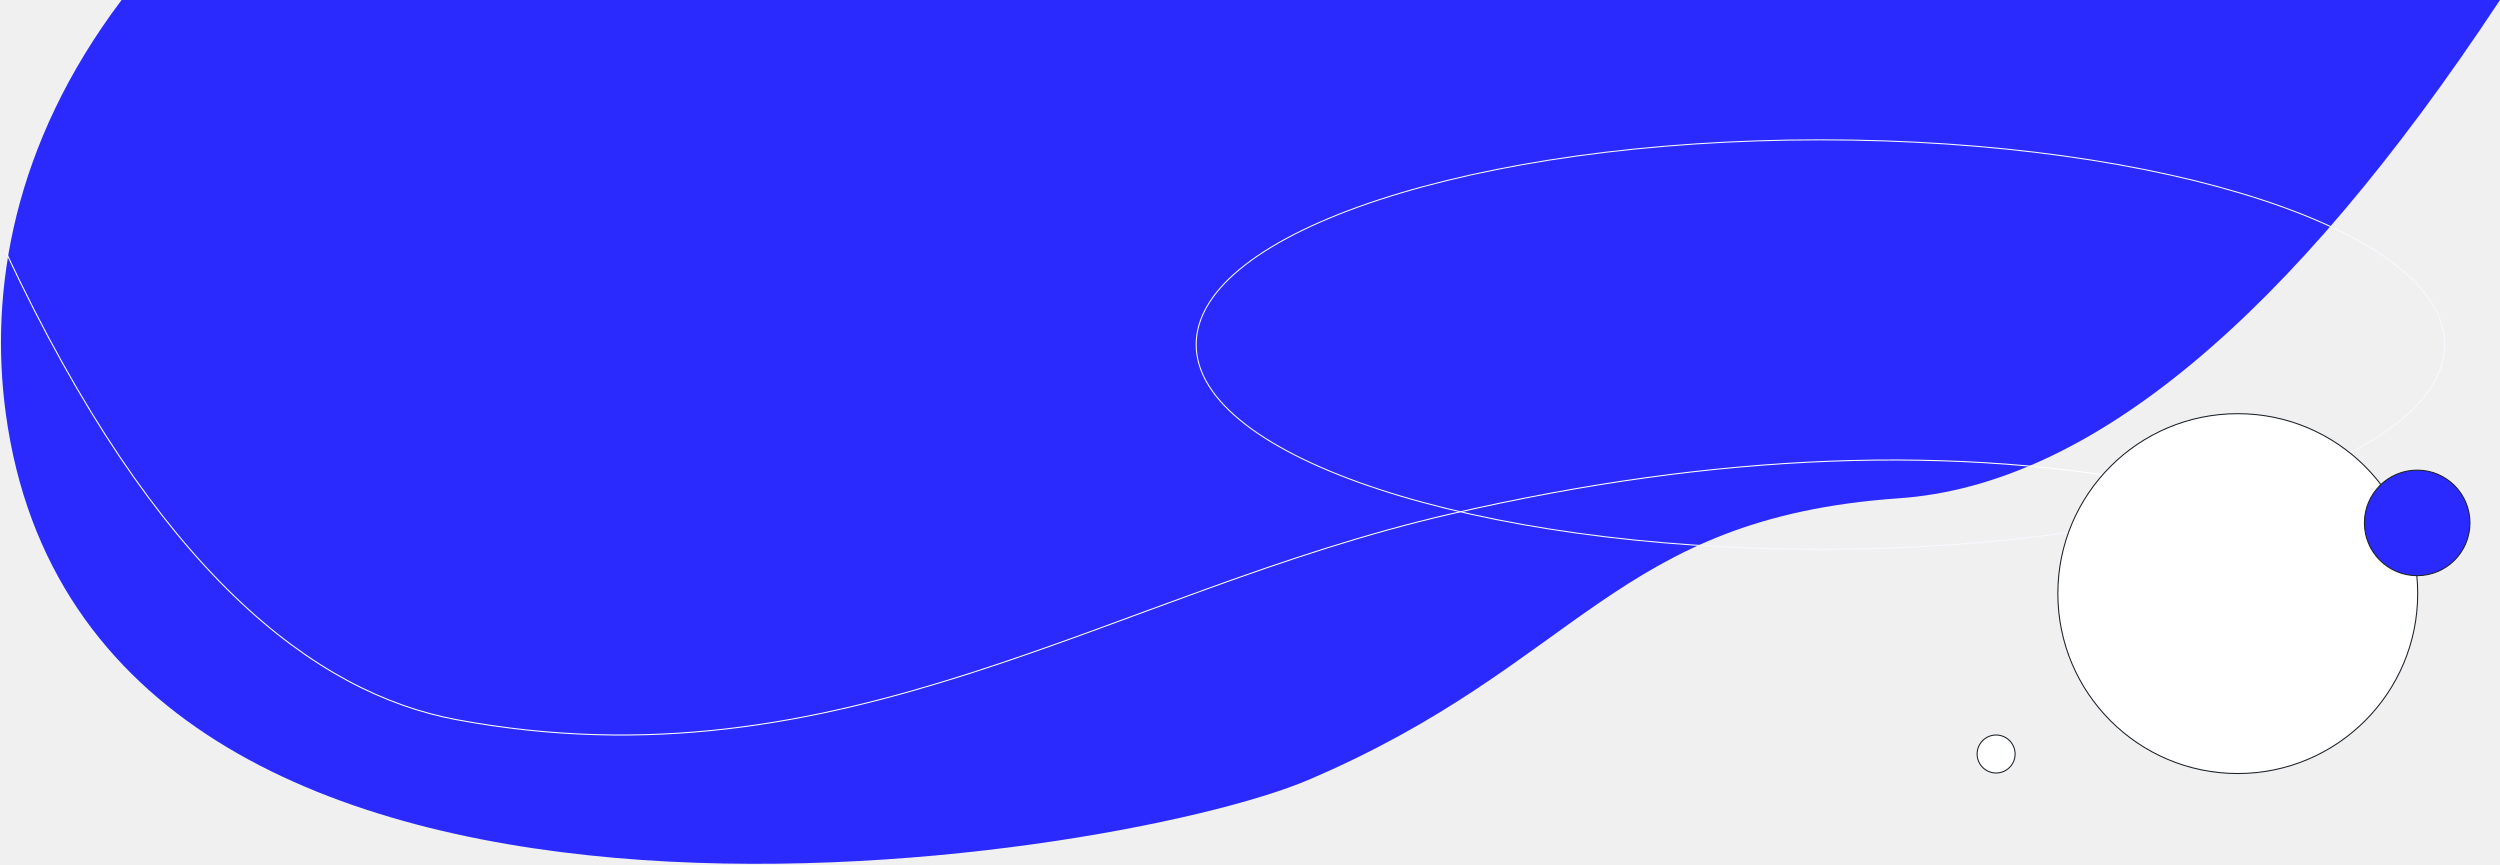
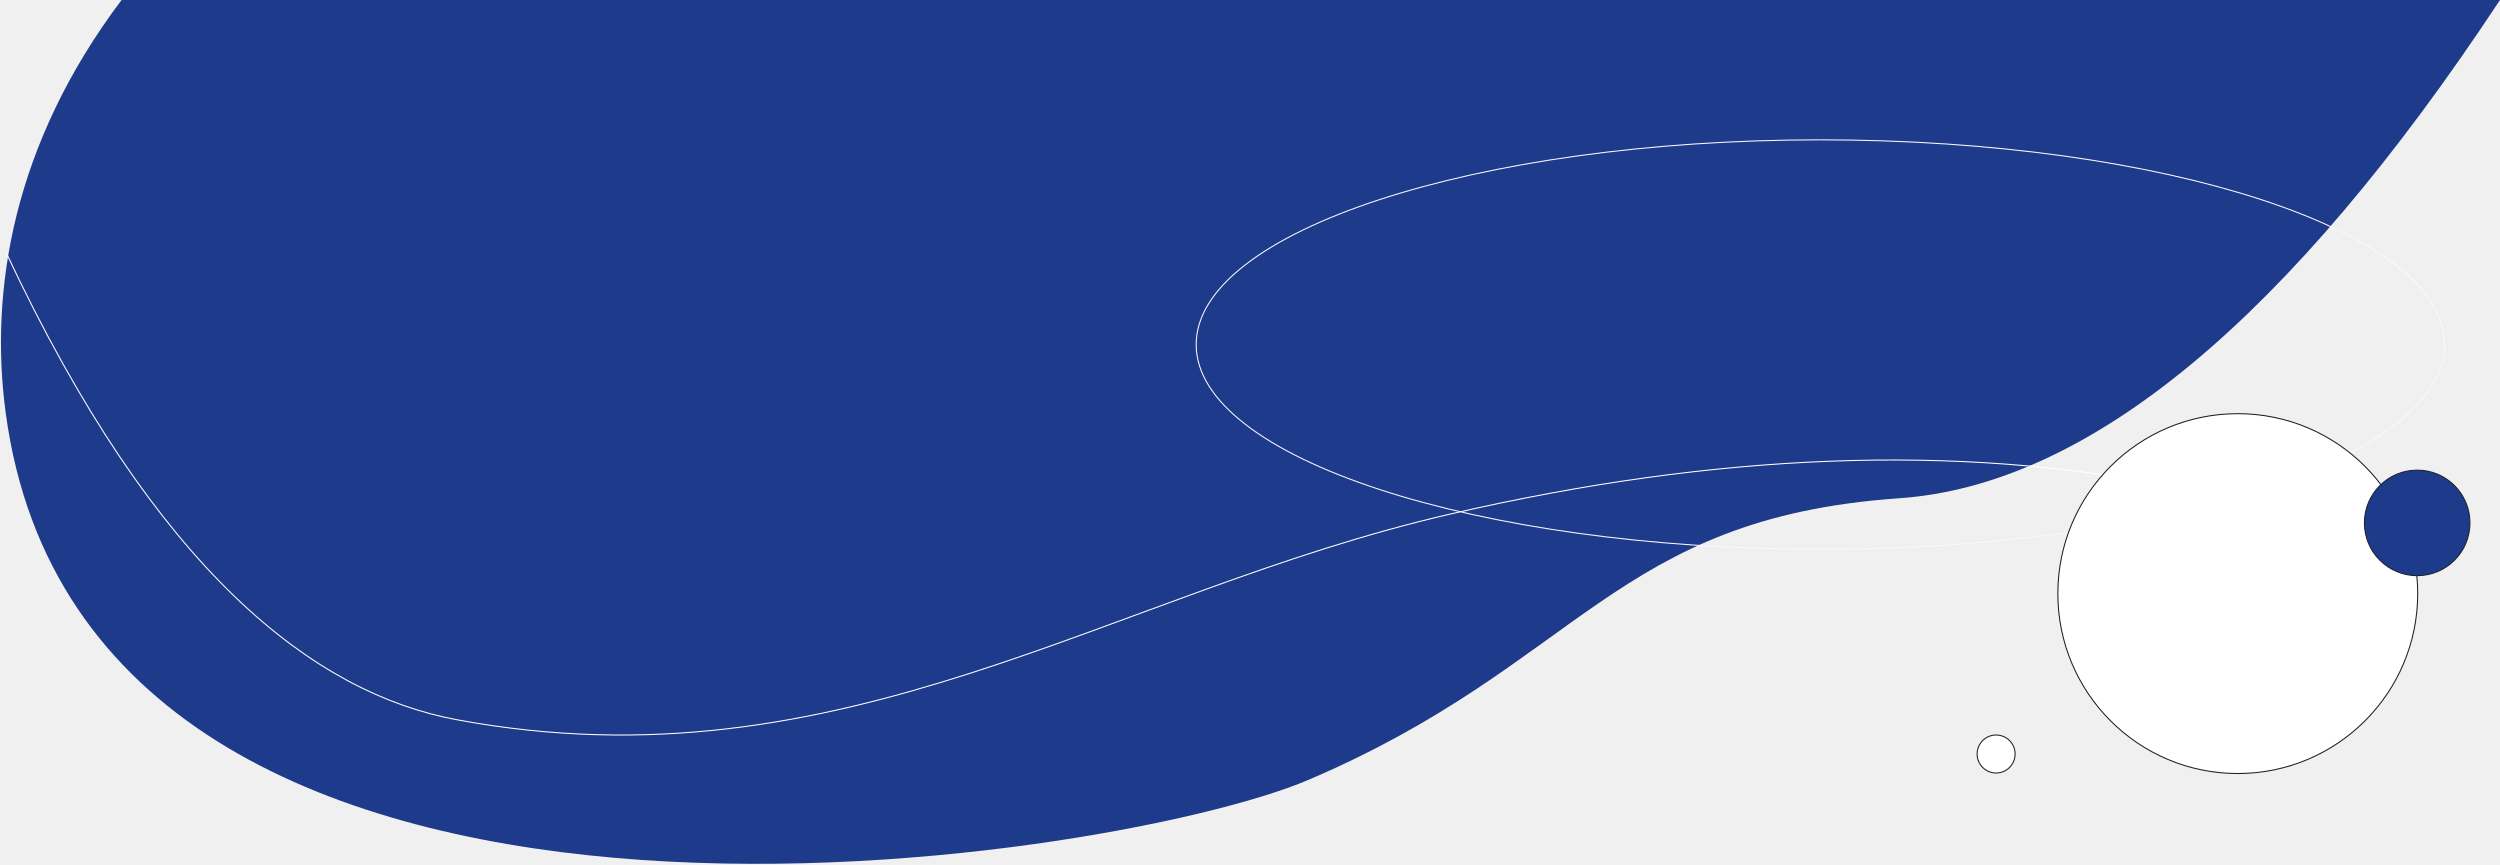
<svg xmlns="http://www.w3.org/2000/svg" width="2369px" height="819px" viewBox="0 0 2369 819" version="1.1">
  <g id="Page-1" stroke="none" stroke-width="1" fill="none" fill-rule="evenodd">
    <g id="Hero-Section_2" transform="translate(0.924452, 0)">
-       <path d="M114.272,0 L2368.076,0 C2168.443,302.269 1978.61,459.658 1798.576,472.168 C1528.526,490.932 1496.995,628.921 1238.695,739.107 C1053.032,818.308 83.488,972.4 4.576,392 C-11.211,275.89 11.151,136.876 114.272,0 Z" id="header-bg" fill="#2A2AFF" fill-rule="nonzero" />
+       <path d="M114.272,0 L2368.076,0 C2168.443,302.269 1978.61,459.658 1798.576,472.168 C1528.526,490.932 1496.995,628.921 1238.695,739.107 C1053.032,818.308 83.488,972.4 4.576,392 C-11.211,275.89 11.151,136.876 114.272,0 Z" id="header-bg" fill="#1E3A8A" fill-rule="nonzero" />
      <path d="M4.705,696.516 C146.86,392.9 297.158,278.554 431.89,253.477 C797.245,185.477 1051.571,374.361 1373.838,448.477 C1626.029,506.477 1853.652,515.107 2056.705,474.368" id="Line" stroke="#FFFFFF" stroke-linecap="square" transform="translate(1030.705, 467.7385) scale(-1, 1) rotate(-180) translate(-1030.705, -467.7385) " />
      <ellipse id="shape-line" stroke="#F8F8FF" cx="1724.076" cy="326.5" rx="591.5" ry="194" />
      <circle id="Oval" stroke="#1B2129" fill="#FFFFFF" fill-rule="nonzero" cx="2119.592" cy="562.5" r="170.5" />
-       <circle id="Oval" stroke="#1B2129" fill="#2A2AFF" fill-rule="nonzero" cx="2289.592" cy="495.5" r="50" />
+       <circle id="Oval" stroke="#1B2129" fill="#1E3A8A" fill-rule="nonzero" cx="2289.592" cy="495.5" r="50" />
      <circle id="Oval" stroke="#1B2129" fill="#FFFFFF" fill-rule="nonzero" cx="1890.592" cy="714.5" r="18" />
    </g>
  </g>
</svg>
